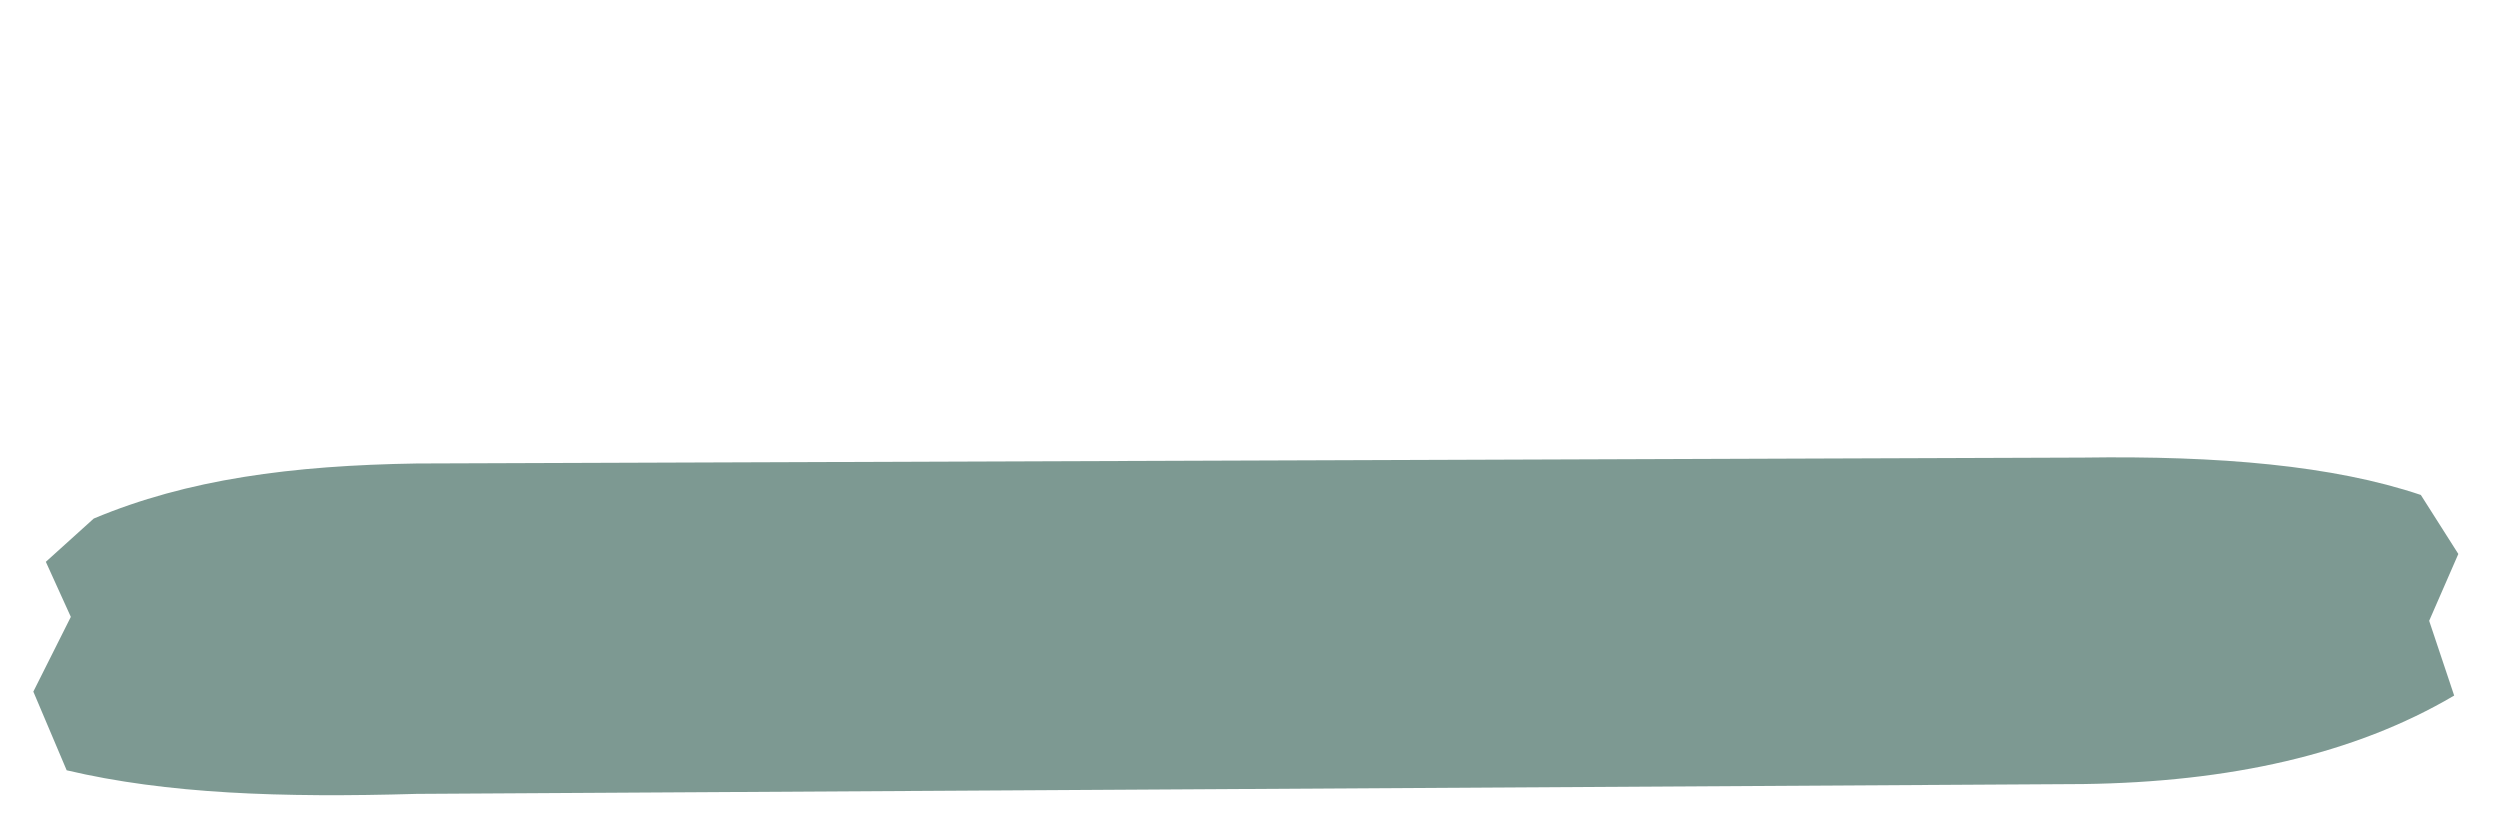
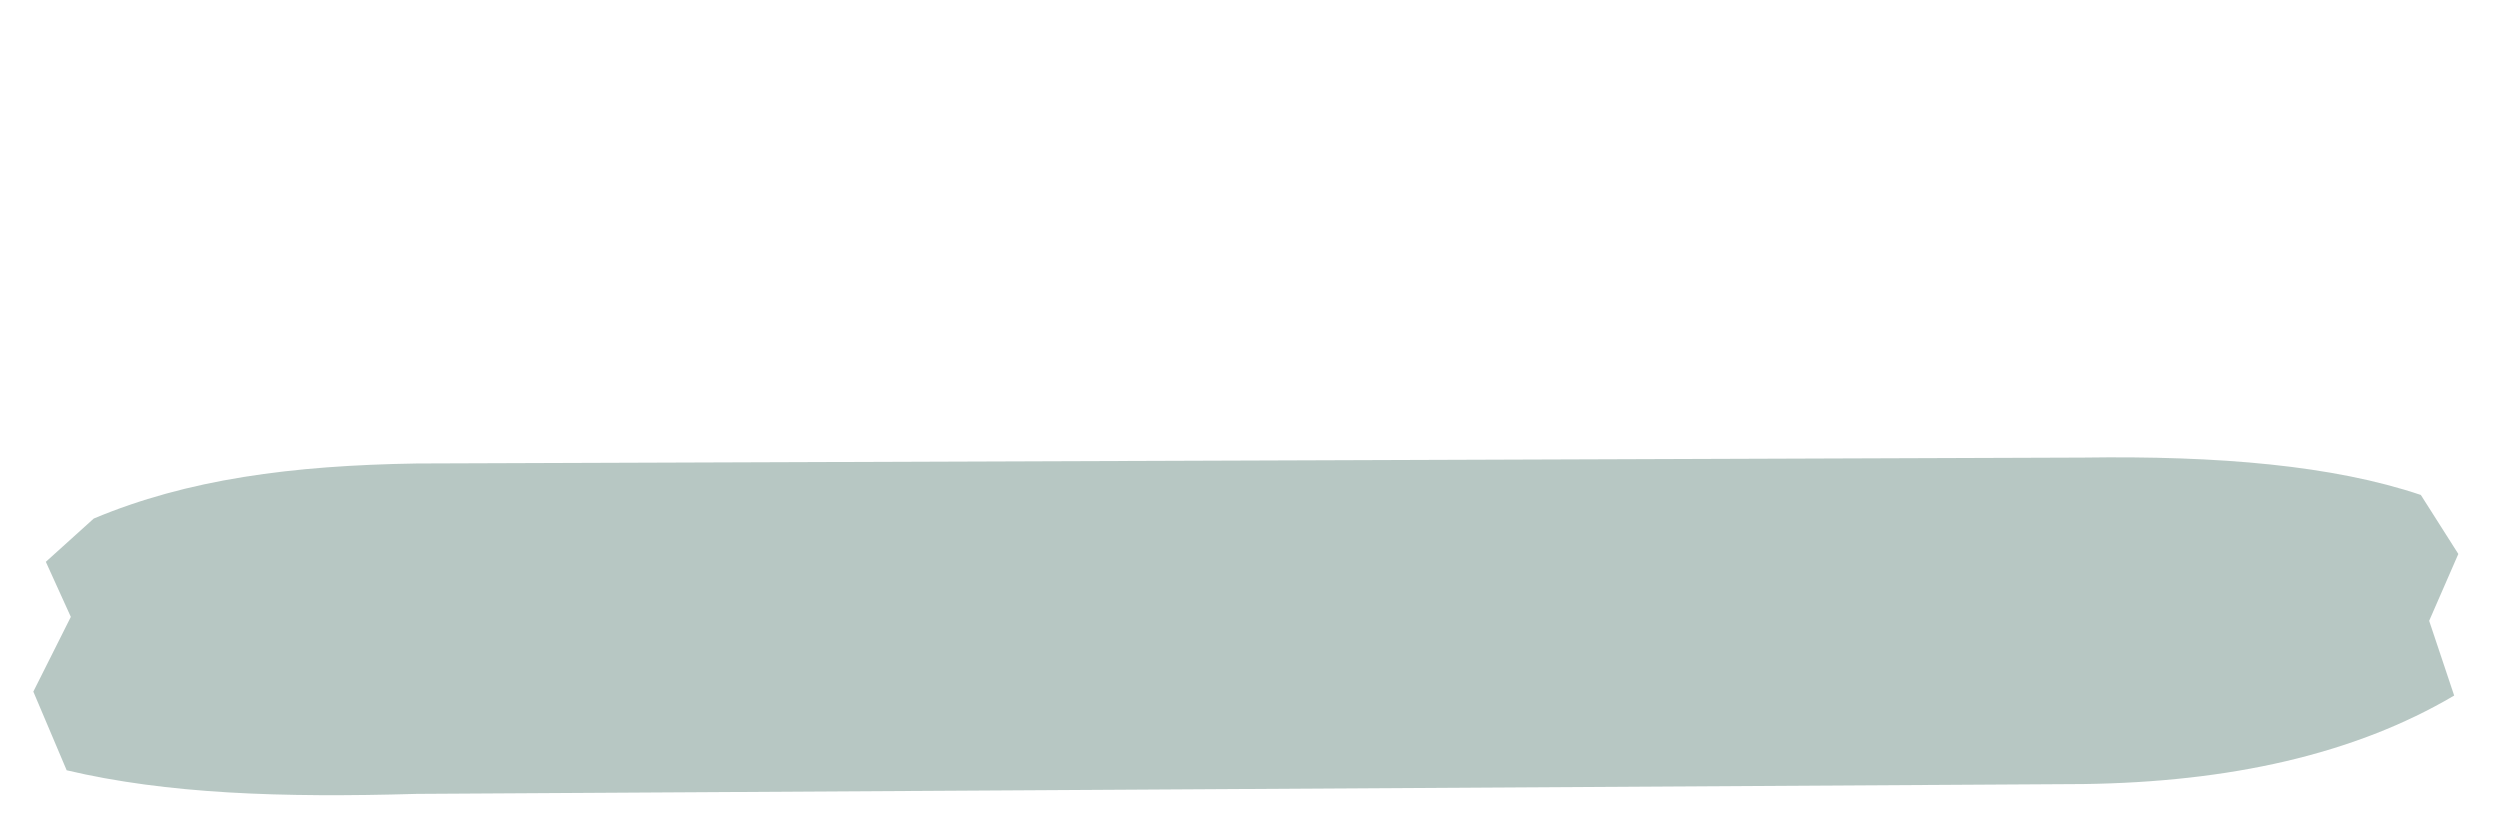
<svg xmlns="http://www.w3.org/2000/svg" width="120" height="40" viewBox="0 0 120 40" aria-hidden="true">
-   <path fill="#1f4f43" fill-opacity=".58" transform="matrix(1 0 0 .944 0 4.5)" d="M4.5 21.6C9 19.6 14 18.9 20 18.8L100 18.5C106.5 18.4 112 18.9 116.2 20.4L118 23.4 116.6 26.8 117.8 30.6C113 33.6 107 35 100 35.1L20 35.6C13.5 35.8 8 35.6 3.2 34.4L1.6 30.4 3.4 26.6 2.2 23.8Z" />
+   <path fill="#1f4f43" fill-opacity=".32" transform="matrix(1 0 0 .944 0 4.5)" d="M4.5 21.6C9 19.6 14 18.9 20 18.8L100 18.5C106.5 18.4 112 18.9 116.2 20.4L118 23.4 116.6 26.8 117.8 30.6C113 33.6 107 35 100 35.1L20 35.6C13.5 35.8 8 35.6 3.2 34.4L1.6 30.4 3.4 26.6 2.2 23.8Z" />
</svg>
